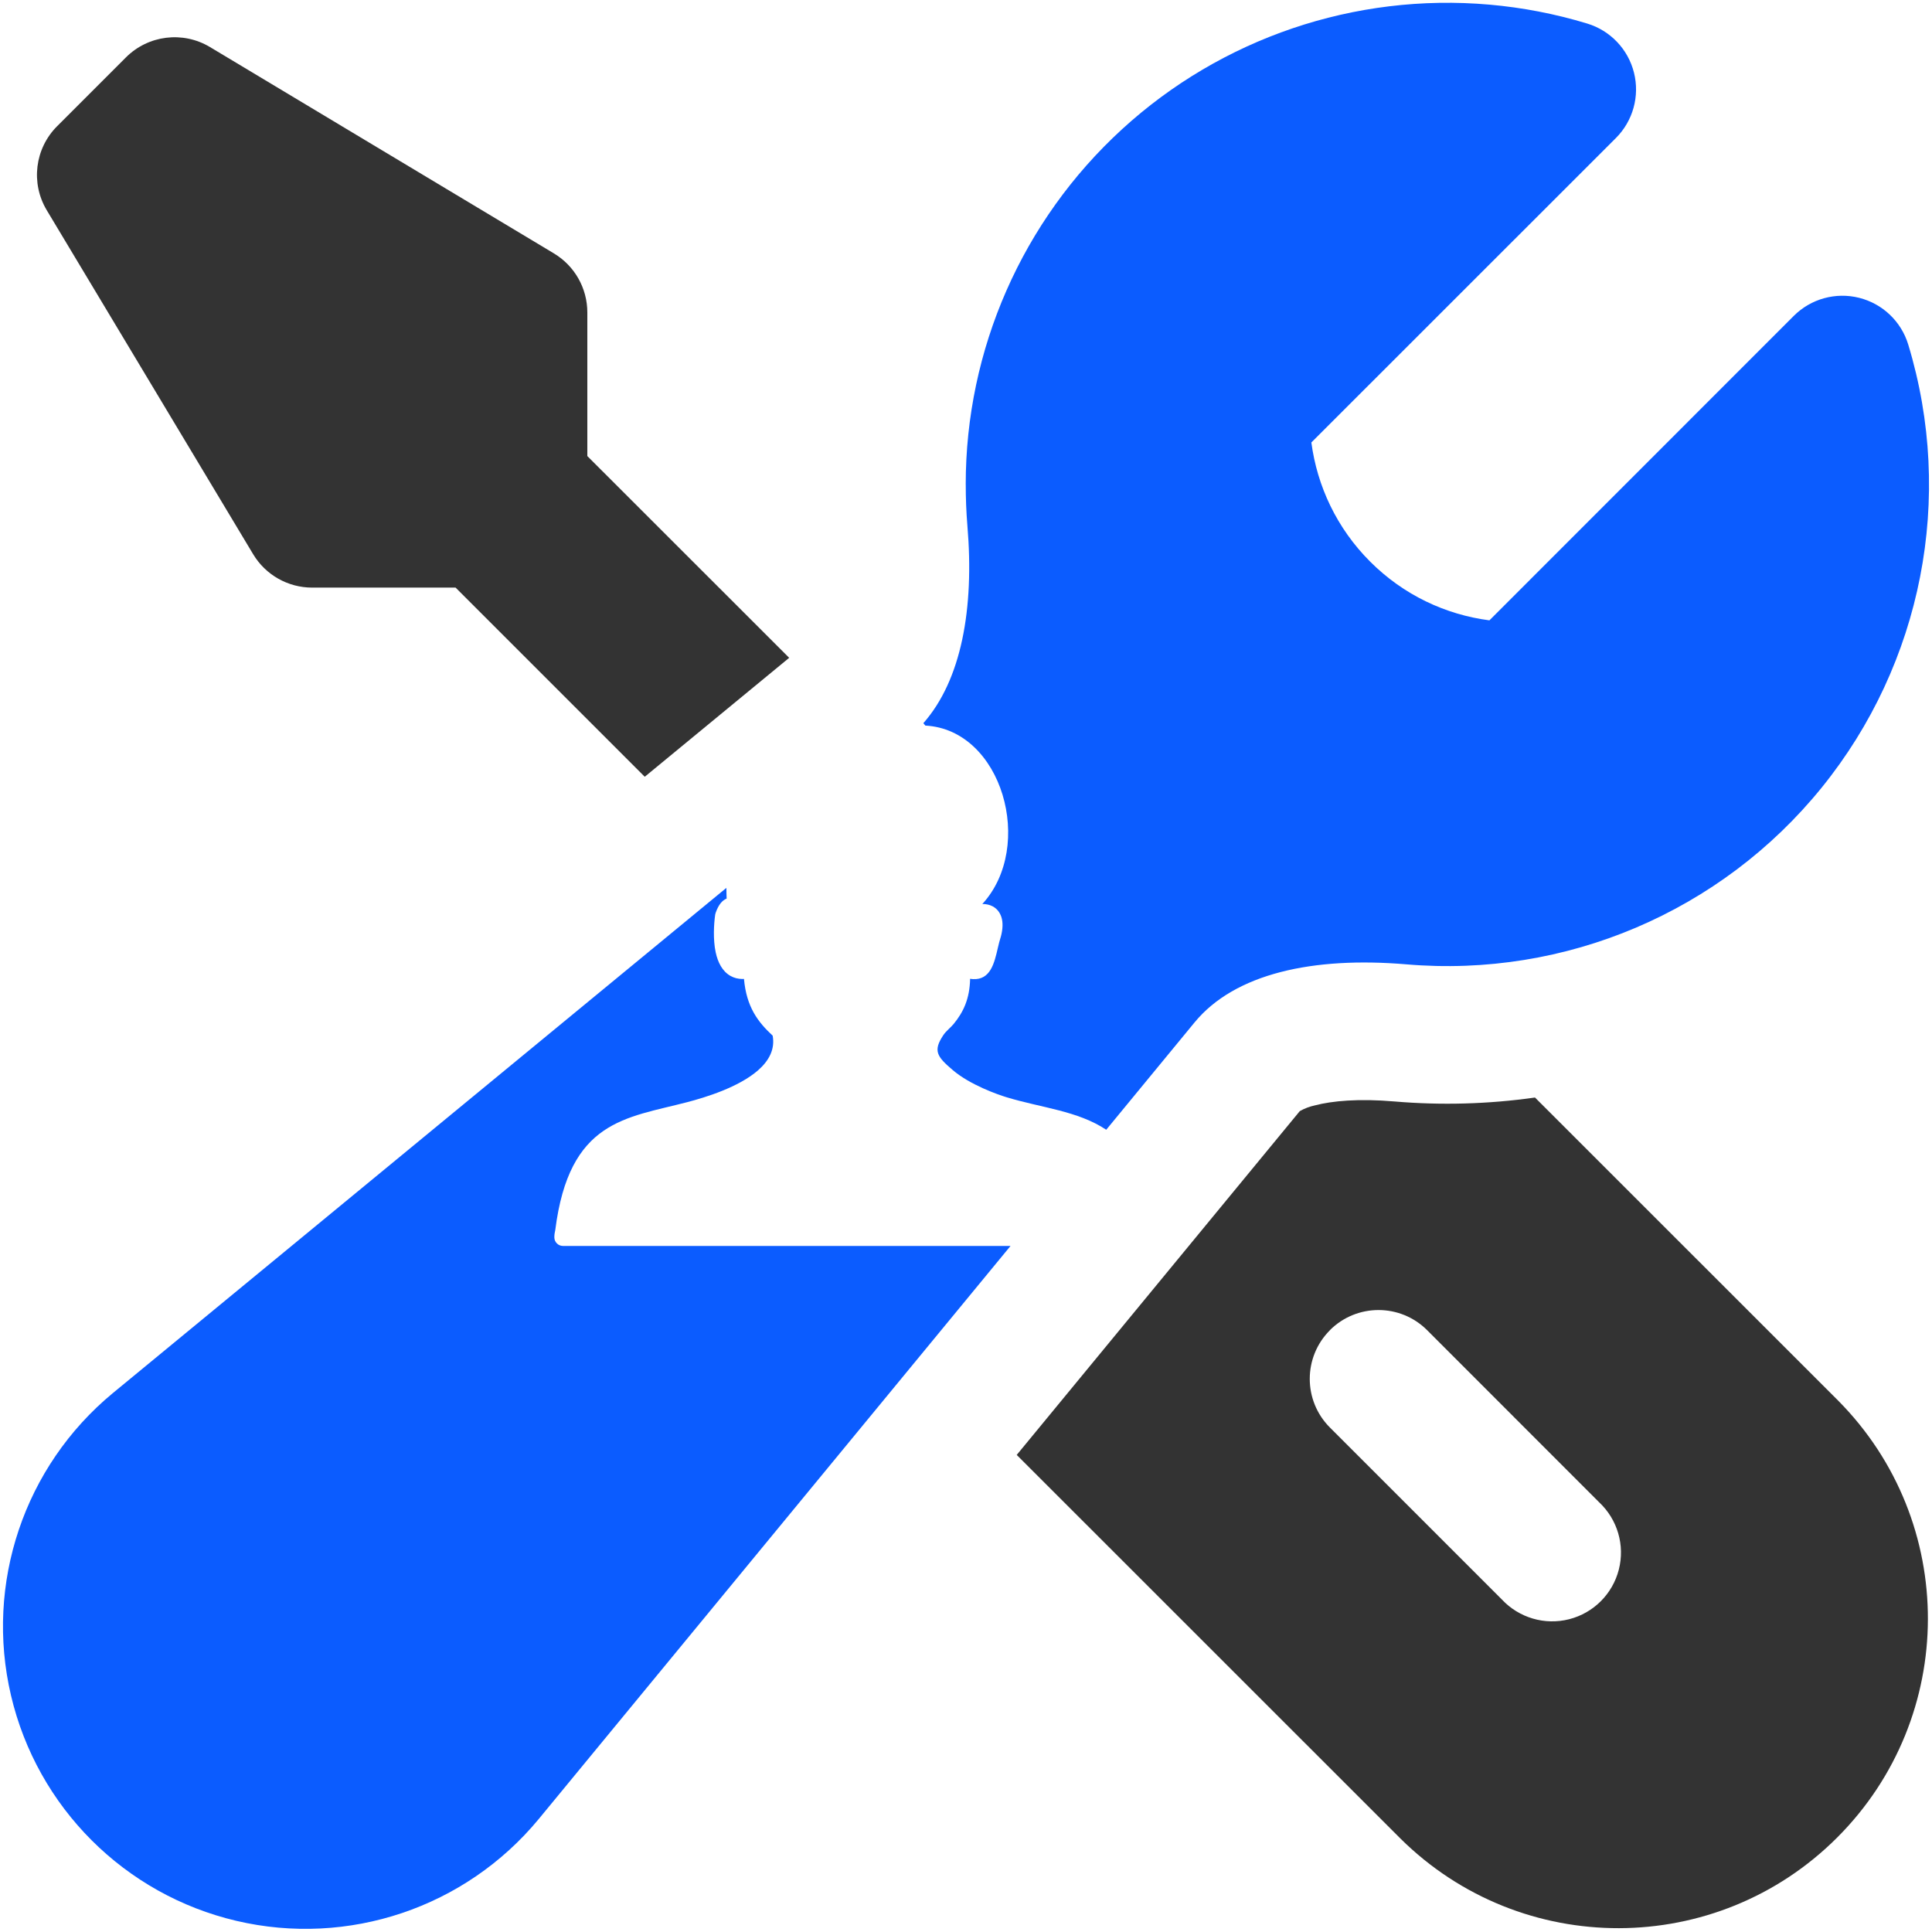
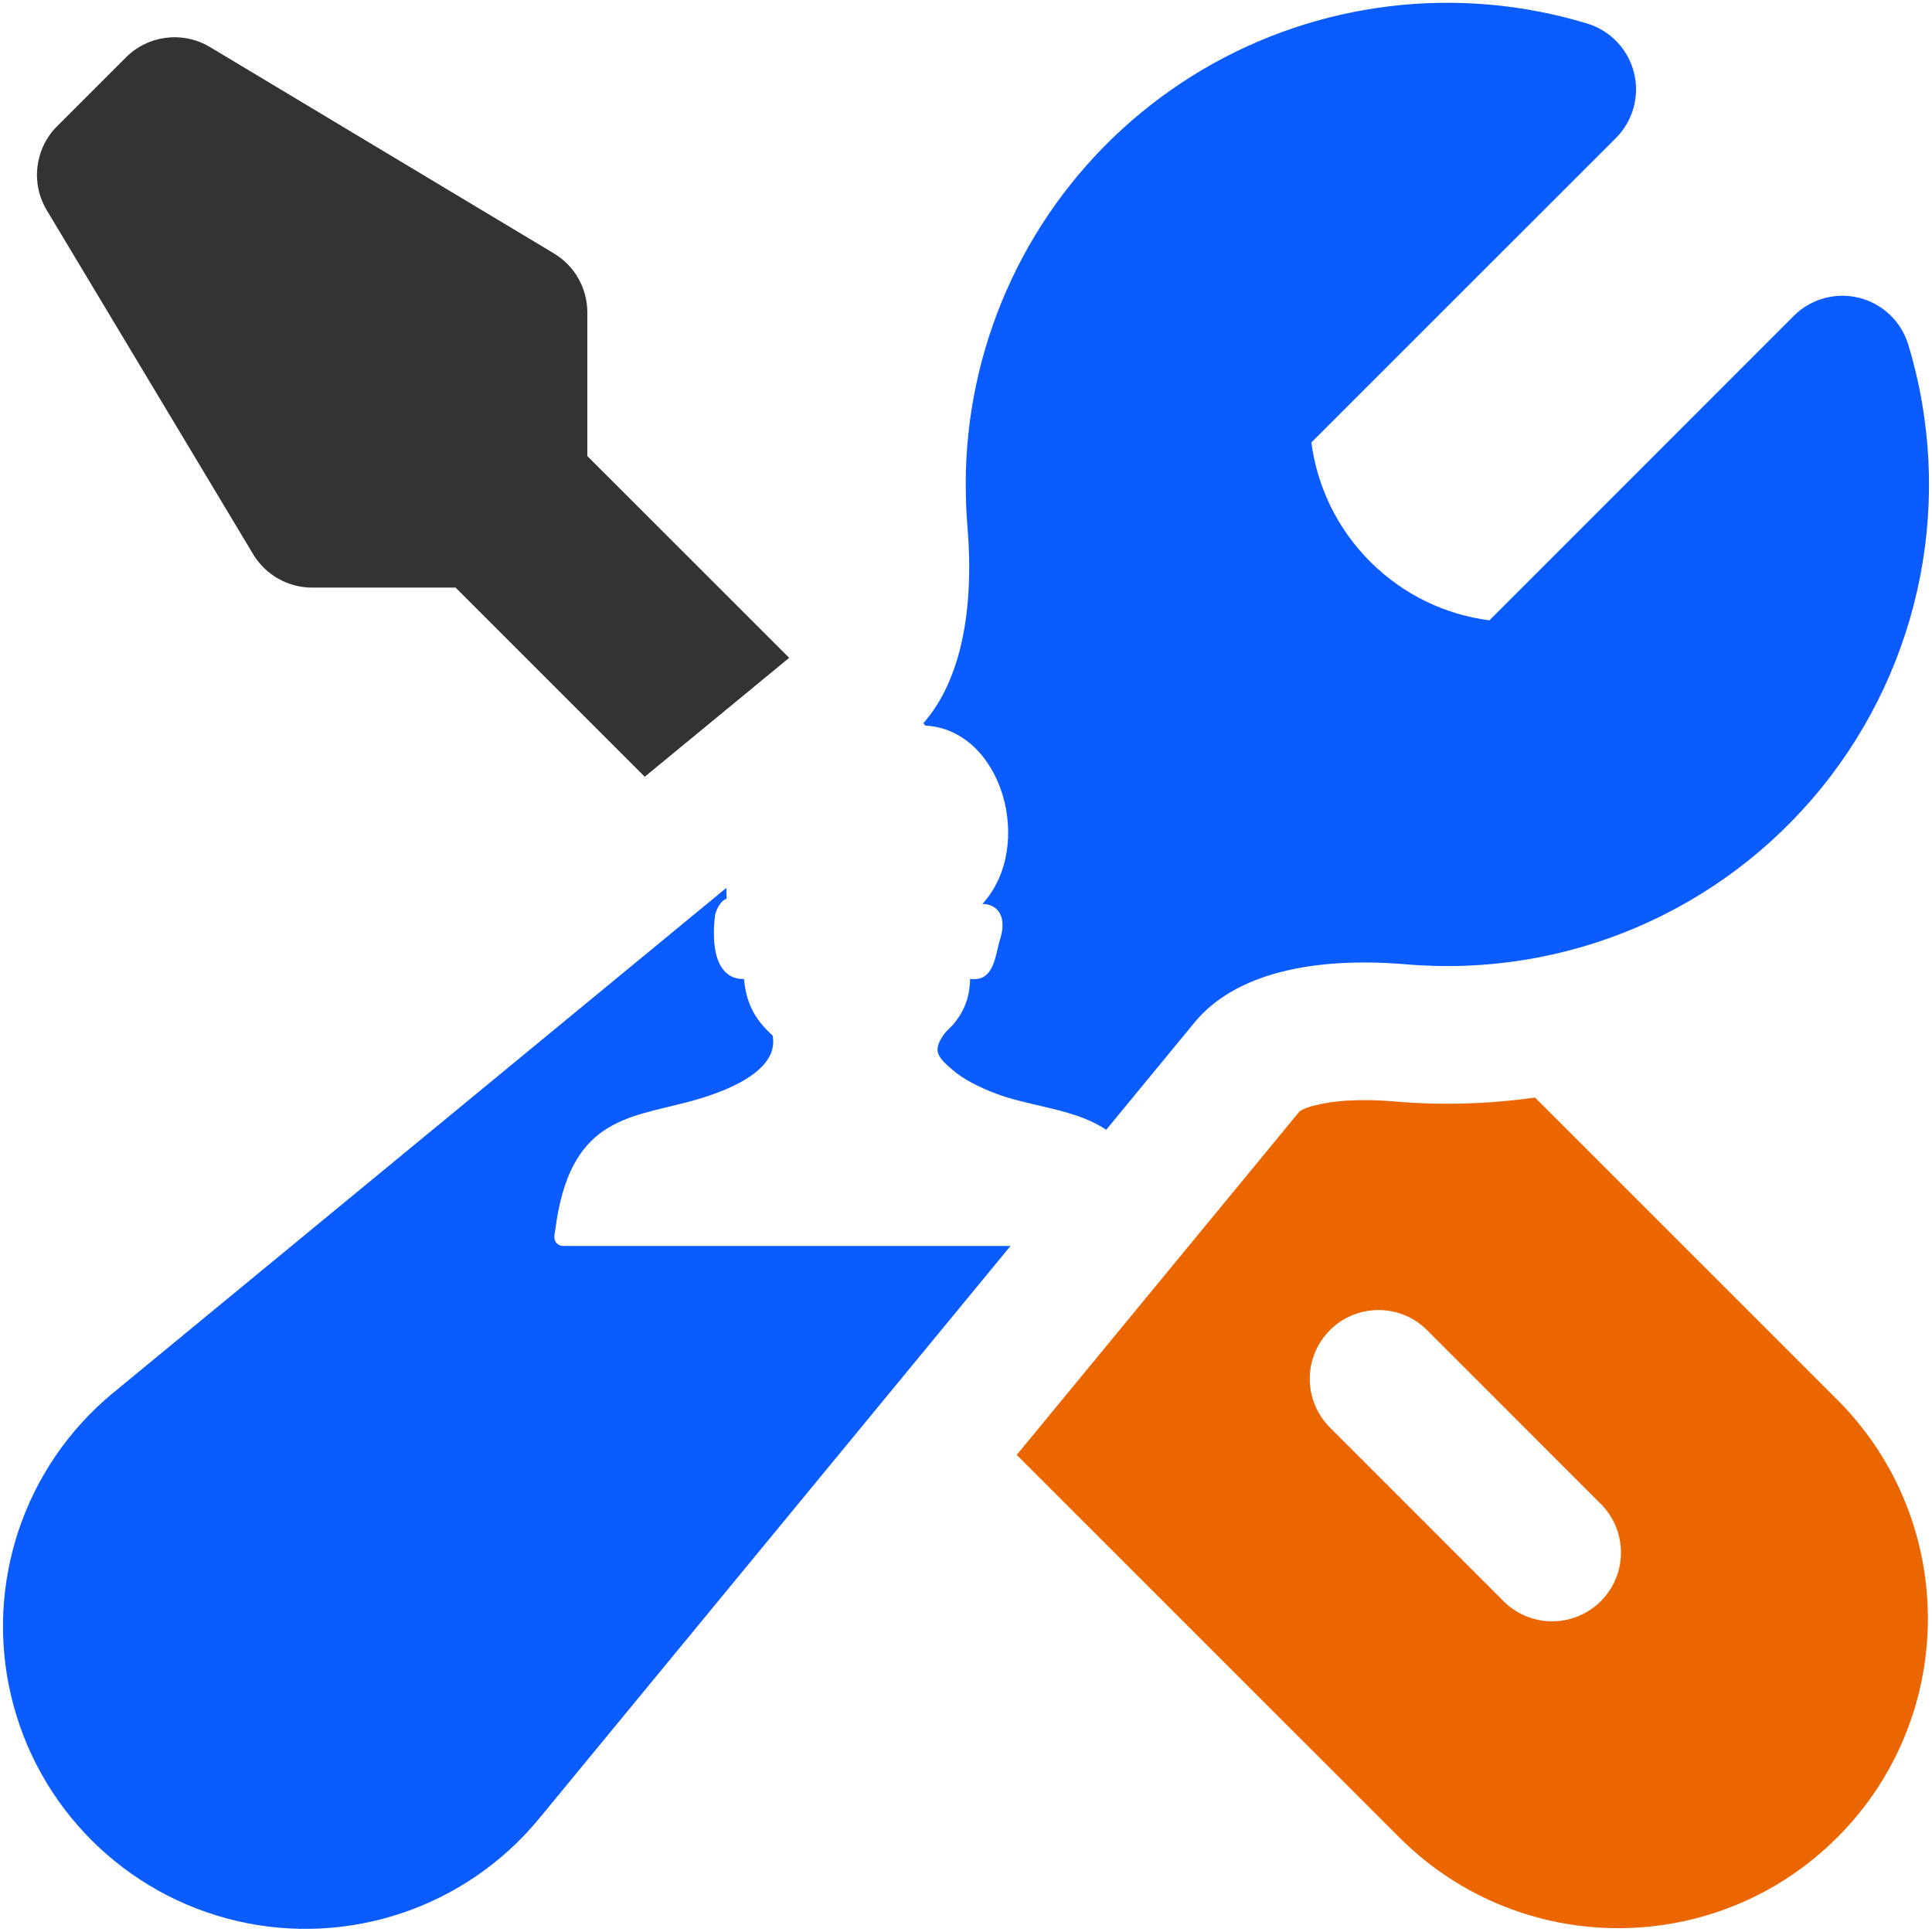
<svg xmlns="http://www.w3.org/2000/svg" viewBox="0 0 346 346" fill="currentColor" class="w-6 h-6" version="1.1" id="svg8" width="346" height="346">
  <defs id="defs12" />
  <g id="g327" transform="matrix(1.618402,0,0,1.618402,0.09929487,-106.9841)">
    <path id="path4667" style="fill:#0b5cff;fill-opacity:1;stroke-width:10.151" d="m 164.746,66.617 a 53.291,53.291 0 0 0 -57.943,53.102 h 0.004 a 54.225,54.225 0 0 0 0.18,4.537 c 0.782,9.251 -0.681,17.118 -4.873,21.875 0.074,0.09 0.149,0.172 0.223,0.266 8.51,0.445 12.161,13.369 6.305,19.742 0.418,-0.005 0.816,0.083 1.158,0.268 0.445,0.243 0.781,0.641 0.959,1.203 0.168,0.555 0.167,1.273 -0.072,2.16 l -0.037,0.113 c -0.099,0.301 -0.193,0.696 -0.289,1.1 -0.39,1.702 -0.821,3.575 -2.76,3.469 l -0.312,-0.035 c -0.045,2.219 -0.746,3.686 -1.818,4.994 -0.342,0.418 -0.815,0.751 -1.137,1.227 -1.175,1.753 -0.712,2.39 1.027,3.873 1.928,1.651 5,2.721 5.973,3.016 3.846,1.17 7.859,1.493 11.018,3.594 L 132.119,179.252 c 4.456,-5.42 13.104,-7.308 23.438,-6.436 a 53.291,53.291 0 0 0 55.545,-68.578 7.613,7.613 0 0 0 -12.668,-3.178 l -33.68,33.691 c -4.832,-0.629 -9.491,-2.791 -13.195,-6.496 -3.706,-3.705 -5.867,-8.366 -6.508,-13.188 l 33.701,-33.689 a 7.613,7.613 0 0 0 -3.178,-12.668 53.291,53.291 0 0 0 -10.828,-2.094 z M 80.318,164.355 12.402,220.281 a 33.477,33.477 0 1 0 47.139,47.129 L 111.762,203.979 H 62.24 c -0.531,3e-5 -0.959,-0.428 -0.959,-0.955 0,-0.274 0.038,-0.545 0.104,-0.809 1.538,-12.164 7.823,-12.377 14.59,-14.145 2.021,-0.527 5.705,-1.65 7.855,-3.533 1.178,-1.034 1.894,-2.306 1.609,-3.83 -1.633,-1.517 -2.89,-3.154 -3.174,-6.277 l -0.195,0.006 c -0.455,-0.007 -0.895,-0.109 -1.303,-0.342 -0.901,-0.514 -1.393,-1.493 -1.633,-2.613 -0.301,-1.421 -0.202,-3.106 -0.055,-4.168 l 0.055,-0.205 c 0.315,-0.887 0.713,-1.363 1.213,-1.568 -0.019,-0.356 -0.02,-0.797 -0.029,-1.184 z" />
    <path d="M 87.273,138.903 64.931,116.572 V 100.676 A 7.613,7.613 0 0 0 61.237,94.149 L 23.171,71.31 a 7.613,7.613 0 0 0 -9.298,1.147 l -7.613,7.613 a 7.613,7.613 0 0 0 -1.147,9.298 l 22.839,38.065 a 7.613,7.613 0 0 0 6.527,3.695 h 15.875 l 20.931,20.931 15.987,-13.165 z" id="path4664" style="fill:#333333;fill-opacity:1;stroke-width:10.151" />
-     <path fill-rule="evenodd" d="m 112.447,227.103 42.46,42.45 a 34.259,34.259 0 0 0 48.449,-48.449 l -33.558,-33.548 a 69.055,69.055 0 0 1 -15.531,0.436 c -4,-0.345 -6.923,-0.063 -8.801,0.427 a 5.979,5.979 0 0 0 -1.695,0.639 z m 34.654,-13.805 a 7.613,7.613 0 0 1 10.76,0 l 19.032,19.043 a 7.613,7.613 0 1 1 -10.76,10.76 l -19.032,-19.033 a 7.613,7.613 0 0 1 0,-10.76 z" clip-rule="evenodd" id="path4661" style="fill:#333333;fill-opacity:1;stroke-width:10.151" />
+     <path fill-rule="evenodd" d="m 112.447,227.103 42.46,42.45 a 34.259,34.259 0 0 0 48.449,-48.449 l -33.558,-33.548 a 69.055,69.055 0 0 1 -15.531,0.436 c -4,-0.345 -6.923,-0.063 -8.801,0.427 a 5.979,5.979 0 0 0 -1.695,0.639 z m 34.654,-13.805 a 7.613,7.613 0 0 1 10.76,0 l 19.032,19.043 a 7.613,7.613 0 1 1 -10.76,10.76 l -19.032,-19.033 a 7.613,7.613 0 0 1 0,-10.76 z" clip-rule="evenodd" id="path4661" style="fill:#ec6600;fill-opacity:1;stroke-width:10.151" />
  </g>
</svg>
